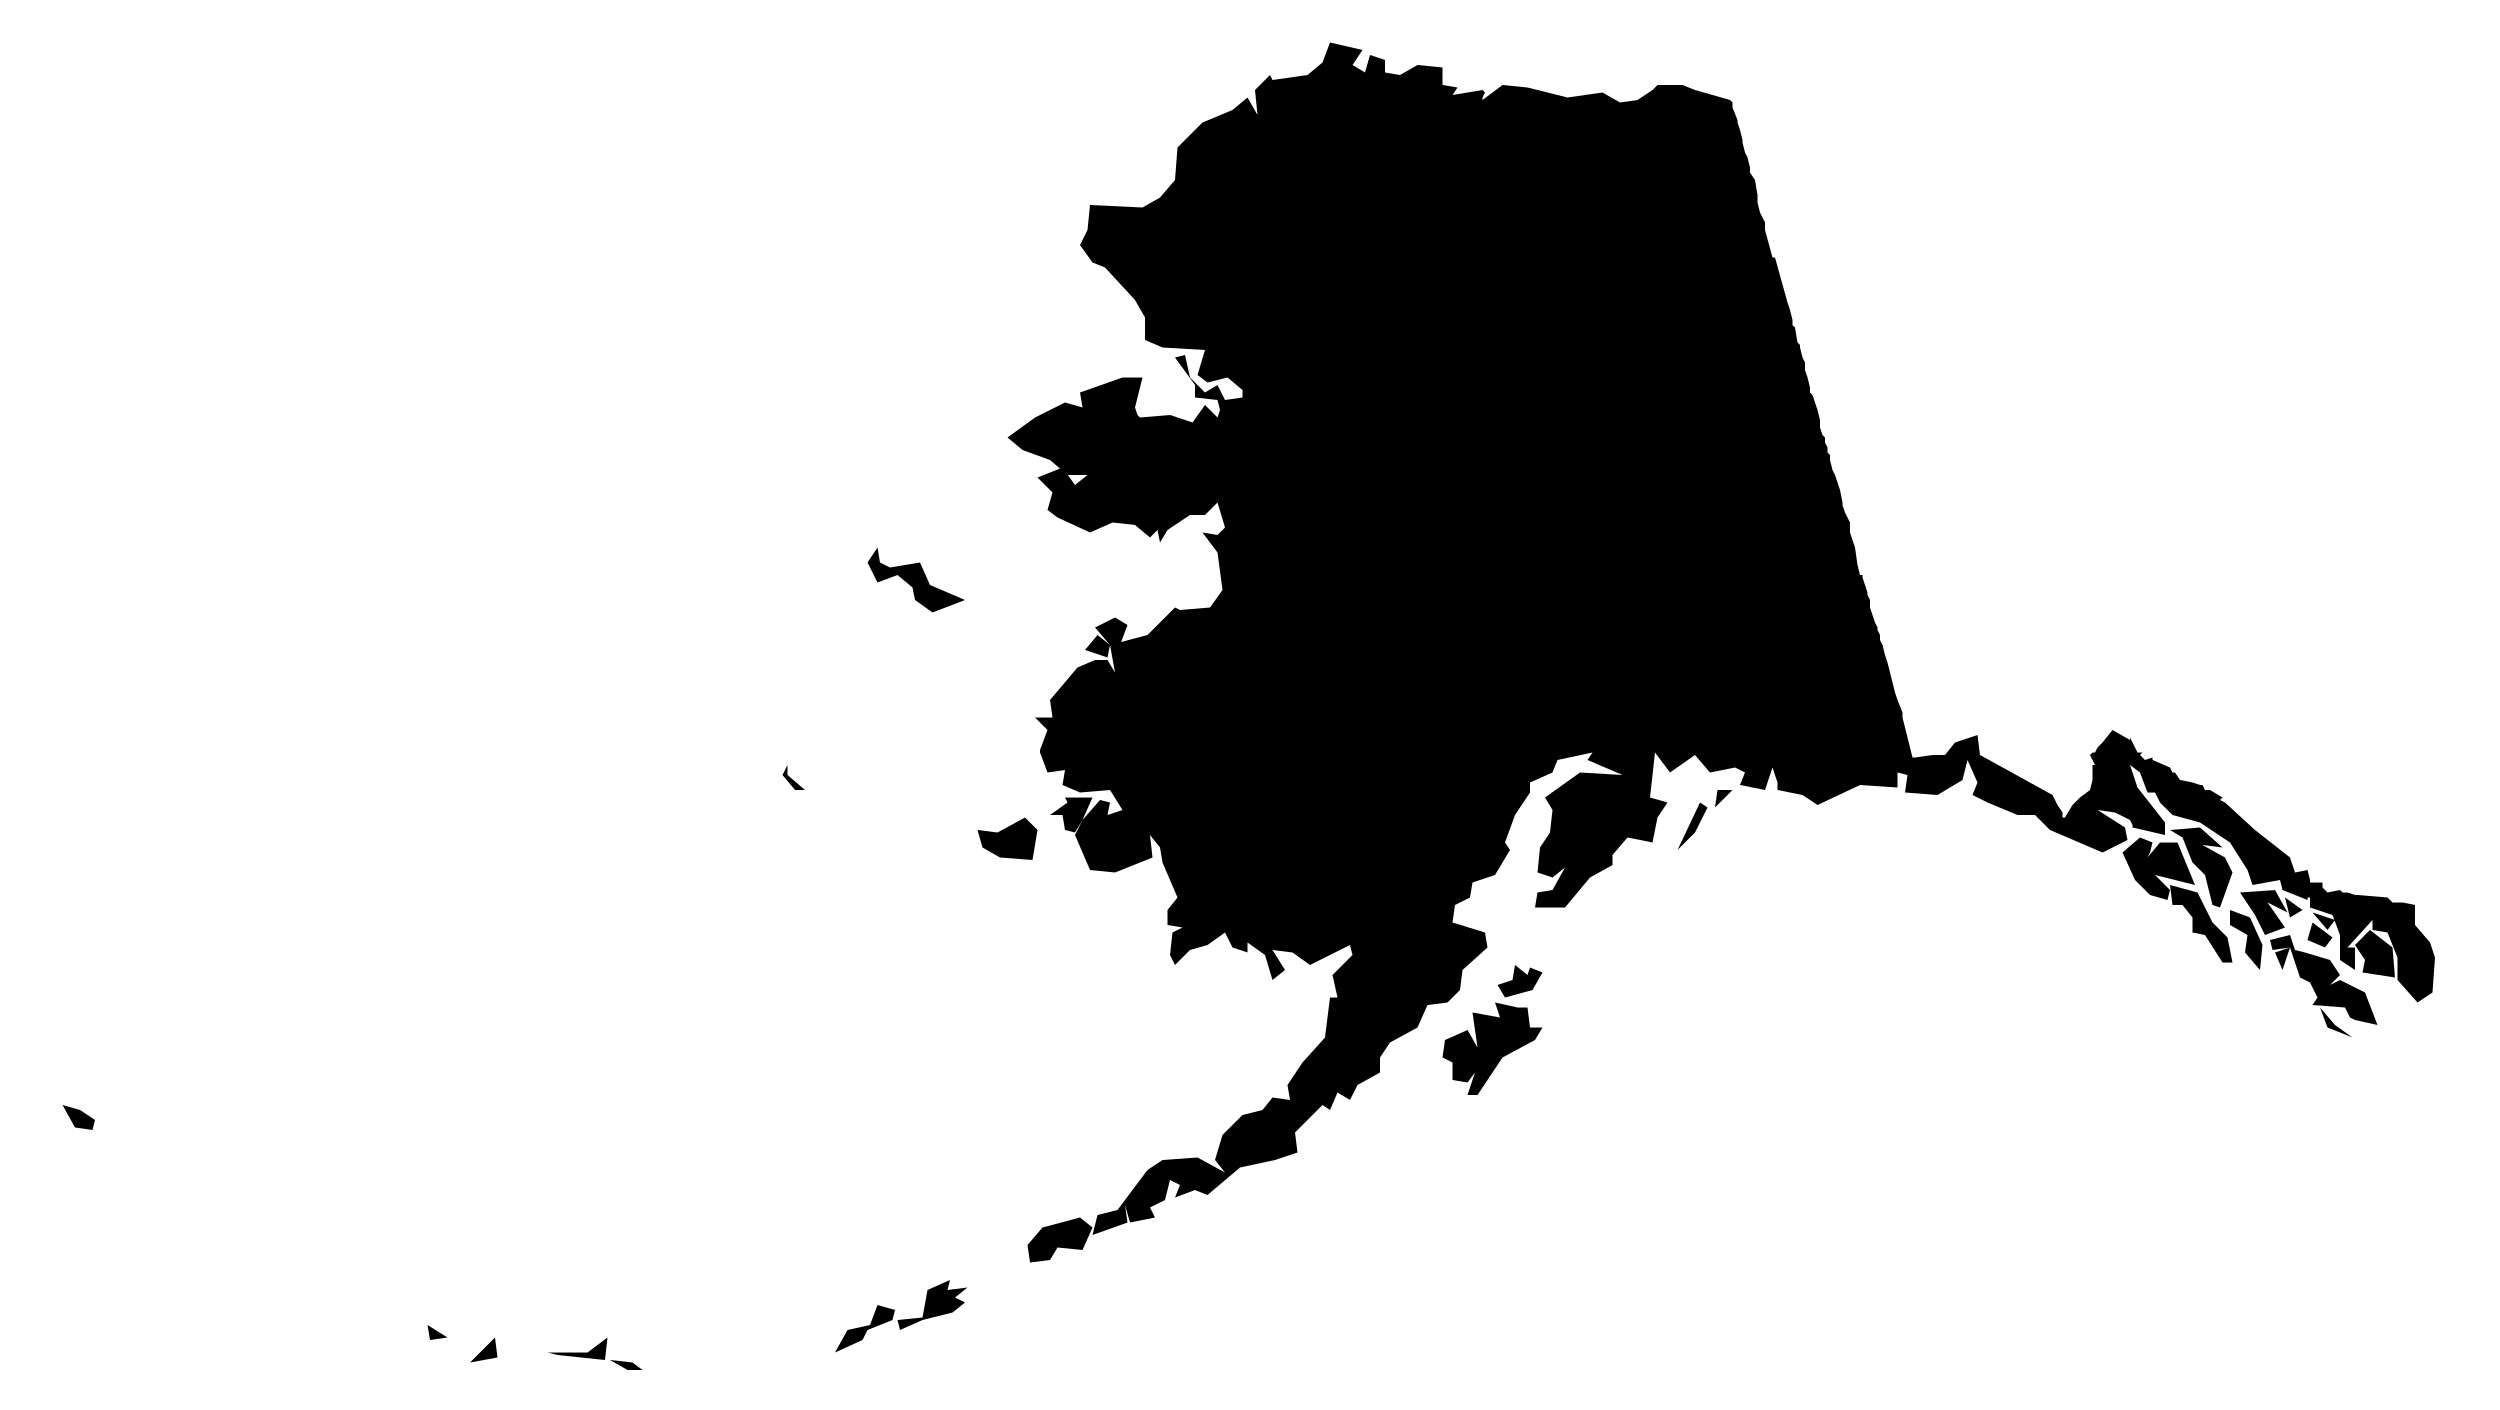
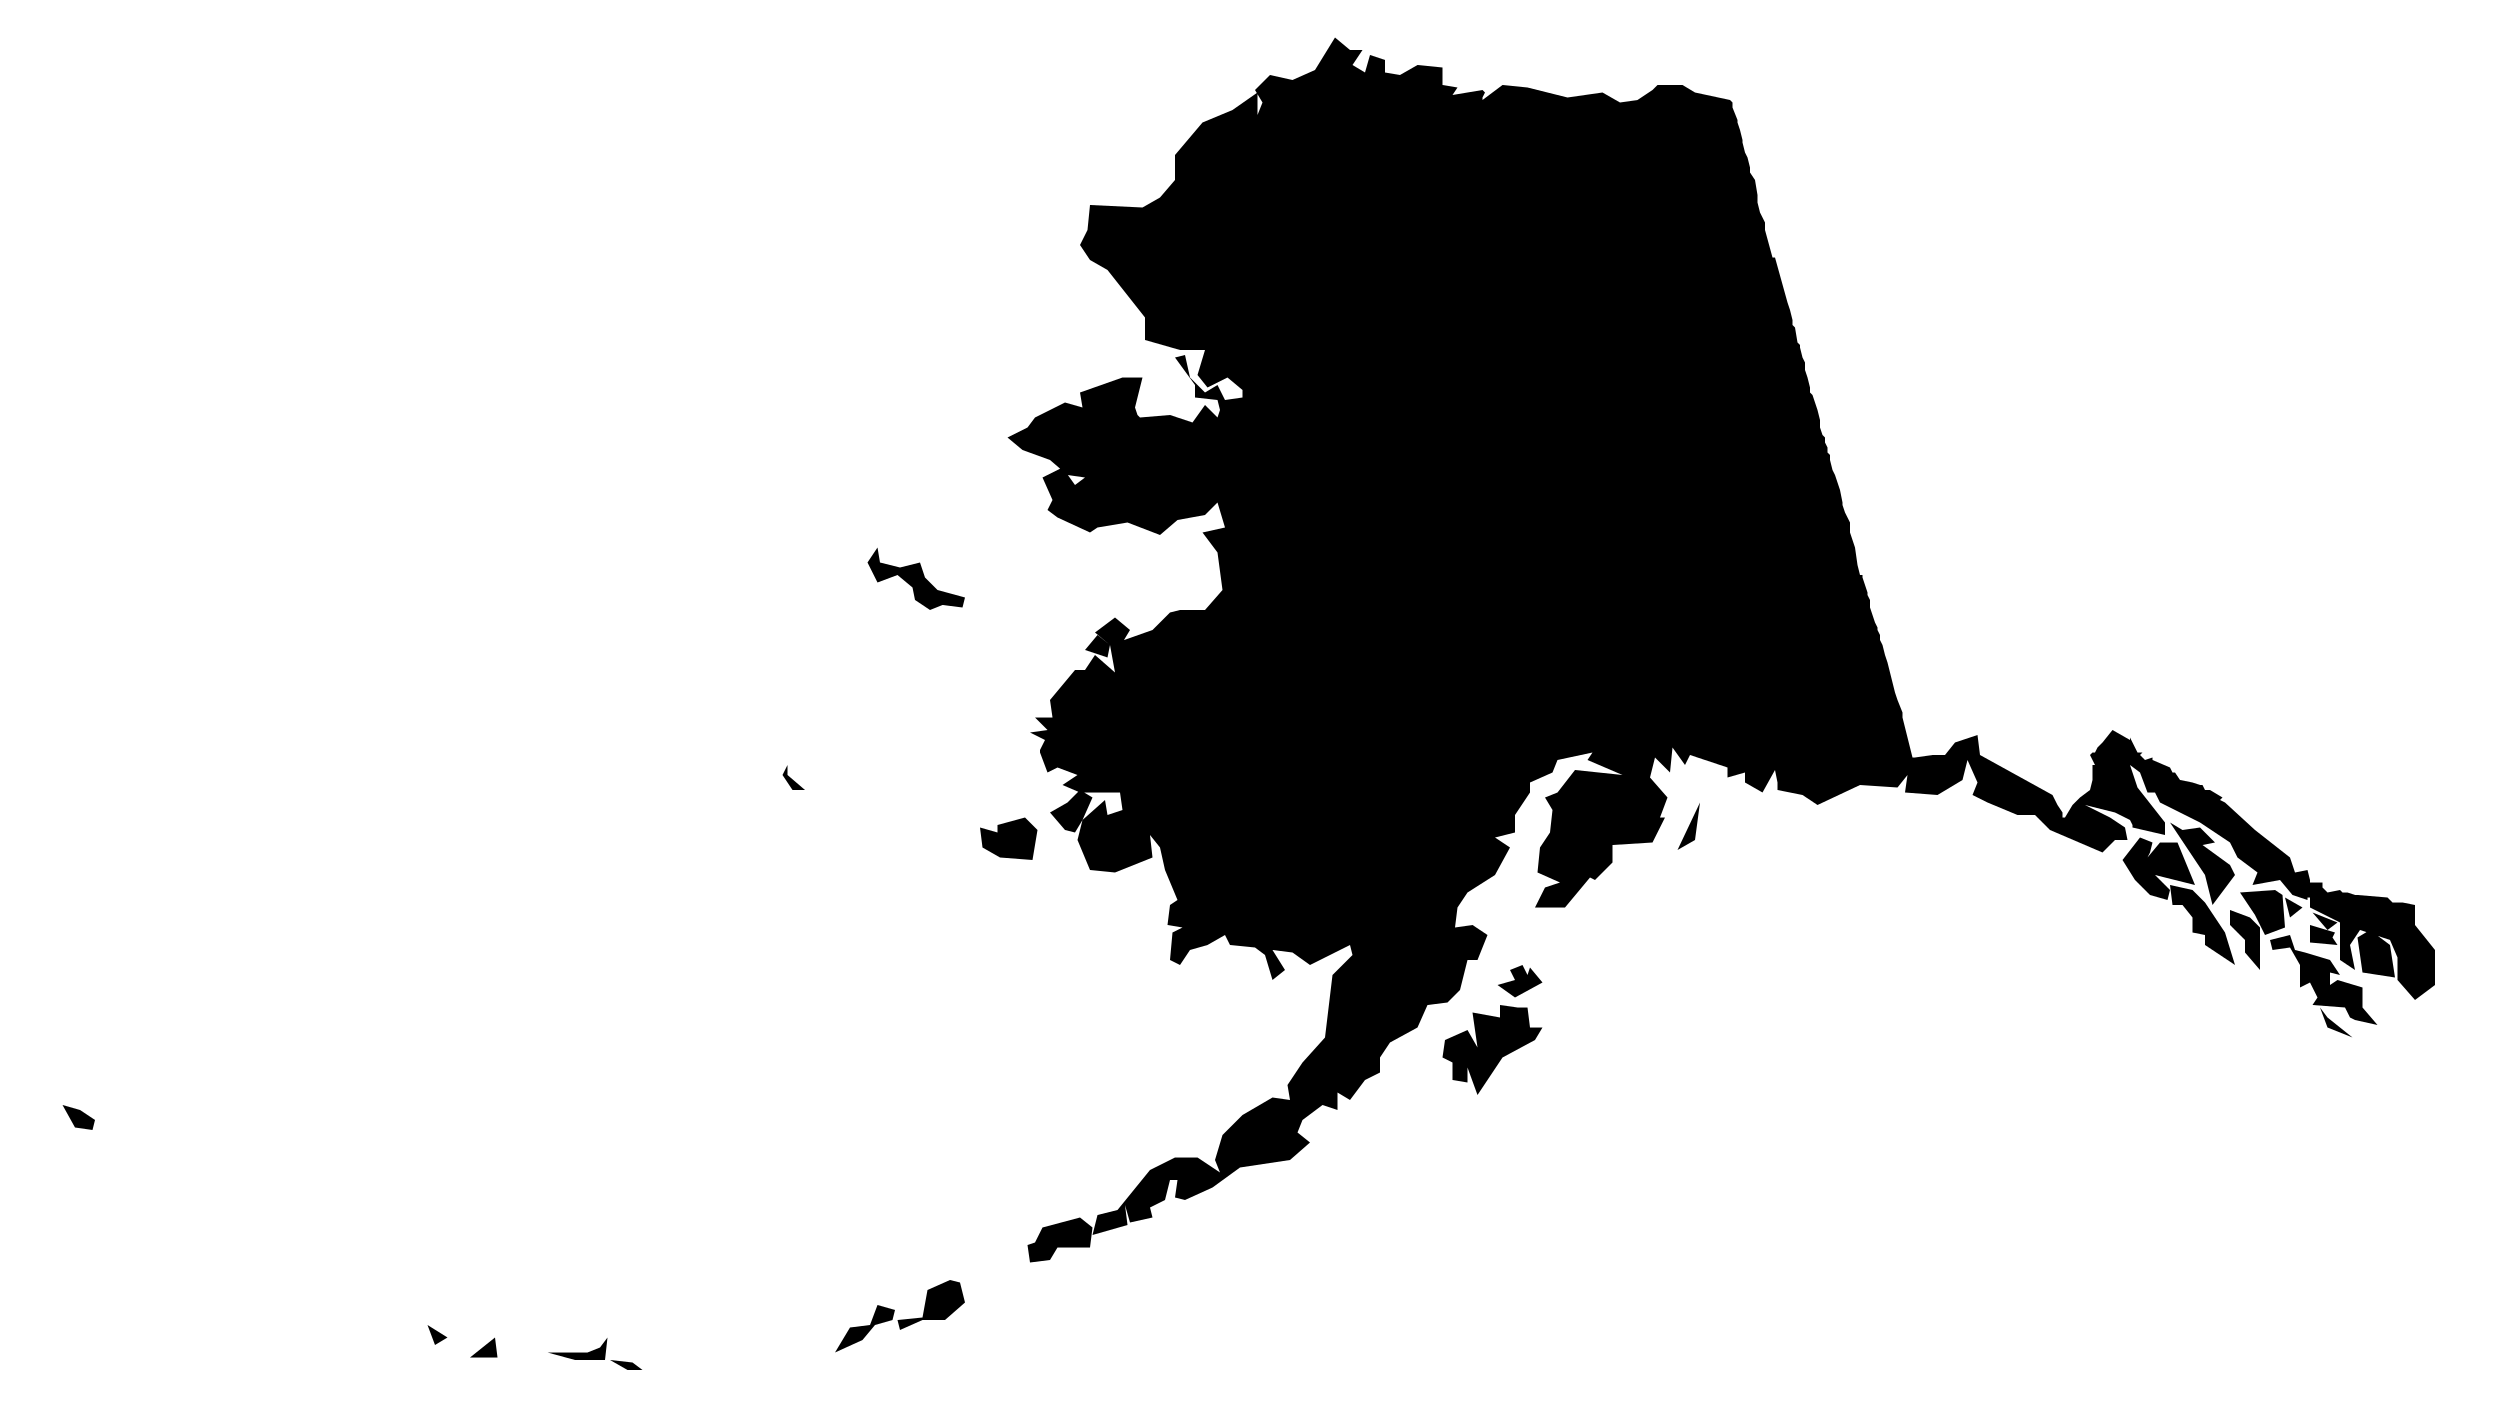
<svg xmlns="http://www.w3.org/2000/svg" version="1.1" width="1000" height="564" viewBox="0 0 1000 564">
-   <g class="districts">
-     <path data-race-id="AK00" d="M692,40l1,1v2l2,5v1l1,3l1,4v1l1,4l1,2l1,4v2l2,3l1,6v3l1,4l2,4v3l3,11h1l5,18l1,3l1,4v2l1,1l1,6l1,1v1l1,4l1,2v3l1,3l1,4v2l1,1l2,6l1,4v3l1,3l1,1v2l1,2v2l1,1v2l1,4l1,2l2,6l1,5v1l1,3l2,4v4l2,6l1,7l1,4h1v1l2,6v1l1,2v3l2,6l1,2v1l1,2v2l1,2l1,4l1,3l1,4l2,8l1,3l2,5v2l4,16h1l7,-1h5l4,-5l9,-3l1,8l29,16l2,4l2,3v2h1l3,-5l3,-3l4,-3l1,-4v-6h1l-2,-4l1,-1h1l1,-2l1,-1l1,-1l4,-5l7,4v-1l3,6h2l-1,1l1,1l1,1l3,-1v1l7,3l1,2h1l2,3l5,1l3,1h1l1,2h2l5,3l-1,1l2,1l12,11l14,11l2,6l5,-1l1,4v1h5v2l2,2l5,-1l1,1h2l3,1h1l12,1l1,1l1,1h4l5,1v8l6,7l2,6l-1,14l-6,4l-8,-9v-9l-4,-10l-6,-1v-4l-10,11h3v9l-6,-4v-10l-3,-8l-9,-3v-4h-1v1l-10,-4l-1,-4l-11,2l-2,-6l-7,-11l-12,-8l-11,-3l-5,-5l-2,-4h-3l-3,-8l-4,-3l3,9l11,14v5l-13,-3v-1l-1,-2l-6,-3l-7,-1l11,7l1,5l-10,5l-21,-9l-6,-6h-7l-12,-5l-6,-3l2,-5l-4,-9l-2,8l-10,6l-13,-1l1,-7l-4,-1v6l-15,-1l-17,8l-6,-4l-10,-2v-3l-2,-6l-3,9l-10,-2l2,-5l-4,-2l-10,2l-6,-7l-10,7l-6,-8l-2,18l7,2l-4,6l-2,10l-10,-2l-6,7v4l-9,5l-10,12h-12l1,-6l6,-1l5,-9l-5,4l-6,-2l1,-10l4,-6l1,-9l-3,-5l14,-10l17,1l-14,-6l2,-3l-14,3l-2,5l-9,4v4l-6,9l-4,11l2,3l-6,10l-9,3l-1,6l-6,3l-1,7l13,4l1,6l-10,9l-1,8l-5,5l-8,1l-4,9l-11,6l-4,6v6l-9,5l-3,6l-5,-3l-3,7l-3,-2l-11,11l1,8l-9,3l-14,3l-13,11l-5,-2l-8,3l2,-5l-4,-2l-2,8l-6,3l2,4l-10,2l-2,-7l1,7l-14,5l2,-8l8,-2l12,-16l6,-4l14,-1l11,6l-4,-5l3,-10l8,-8l8,-2l4,-5l7,1l-1,-6l6,-9l9,-10l2,-16h3l-2,-9l8,-8l-1,-4l-16,8l-7,-5l-8,-1l5,8l-5,4l-3,-10l-7,-5v4l-6,-2l-3,-6l-7,5l-7,2l-6,6l-2,-4l1,-9l4,-2l-6,-1v-6l4,-5l-6,-14l-1,-6l-4,-5l1,9l-15,6l-10,-1l-6,-14l3,-6l7,-8l4,1l-1,5l6,-2l-5,-8l-12,1l-7,-3l1,-6l-7,1l-3,-8v-1l3,-8l-5,-5h7l-1,-7l11,-13l7,-3h5l3,5l-2,-11l15,-4l11,-11l2,1l12,-1l5,-7l-2,-15l-6,-8l6,1l3,-3l-3,-10l-5,5h-6l-9,6l-3,5l-1,-5l-3,3l-6,-5l-9,-1l-9,4l-13,-6l-4,-3l2,-7l-6,-6l10,-4l5,7l5,-4h-8l-7,-6l-11,-4l-6,-5l11,-8l12,-6l7,2l-1,-6l17,-6h8l-3,12l1,3l1,1l12,-1l9,3l5,-7l5,5l1,-3l-1,-4l-9,-1v-5l-8,-11l4,-1l2,9l6,6l5,-3l3,6l7,-1v-3l-6,-5l-8,2l-4,-3l3,-10l-17,-1l-7,-3v-9l-4,-7l-12,-13l-5,-2l-5,-7l3,-6l1,-10l21,1l7,-4l6,-7l1,-13l10,-10l12,-5l6,-5l4,7l-1,-10l6,-6l1,2l14,-2l6,-5l3,-8l13,3l-4,6l5,3l2,-7l6,2v5l6,1l7,-4l10,1v7l6,1l-2,3l12,-2l1,1l-1,2v1l8,-6l10,1l16,4l14,-2l7,4l7,-1l6,-4l2,-2h10l5,2ZM32,444l6,4l-1,4l-7,-1l-5,-9ZM948,372l9,7l1,12l-13,-2l1,-5l-4,-6ZM931,372l-6,-7l9,3ZM922,381l10,3l4,6l-4,4l4,-2l10,5l5,13l-9,-2l-2,-1l-2,-4l-13,-1l2,-3l-3,-6l-4,-2l-4,-12l-7,1l-1,-4l8,-2l2,6ZM933,375l-3,4l-7,-3l2,-7ZM914,359l7,5l-5,3ZM928,403l6,7l7,5l-10,-4ZM902,366l-6,-9l14,-1l5,9l-8,-4l7,10l-8,3ZM913,380l3,-1l-3,9l-3,-7ZM900,367l5,11l-1,10l-6,-7l1,-7l-7,-4v-6ZM882,350l-5,-5l-4,-10l-5,-3l12,-1l9,8l-8,-1l9,5l3,6l-5,14l-3,-1ZM882,374l-5,-1v-6l-4,-5h-4l-1,-8l11,3l6,12l6,6l2,10h-4l-7,-11ZM854,352l-5,-11l7,-6l5,2l-1,4l-1,2l5,-6h7l7,17l-16,-4l6,6l-1,4l-7,-2ZM687,316h6l-7,7ZM680,321l3,2l-5,10l-7,7ZM612,387l5,2l-4,7l-11,3l-3,-5l6,-2l1,-6l5,4l1,-3ZM607,403h4l1,8h5l-3,5l-13,7l-10,15h-4l3,-9l-3,4l-6,-1v-7l-4,-2l1,-7l9,-4l4,7l-2,-14l11,2l-2,-6ZM432,487l5,4l-4,9l-10,-1l-3,5l-8,1l-1,-7l6,-7ZM446,247l5,3l-3,8h-4l-6,-7ZM439,254l5,4l-1,5l-9,-3ZM433,328l-3,5l-4,-1l-1,-6h-5l7,-5l-1,-2h11ZM410,327l5,5l-2,12l-13,-1l-7,-4l-2,-7l8,1ZM380,512l-1,4l8,-1l-5,4l4,2l-5,4l-12,3l-9,4l-1,-4l10,-1l2,-11ZM334,541l5,-9l9,-2l3,-8l7,2l-1,4l-10,4l-2,4ZM351,219l1,6l4,2l12,-2l4,9l14,6l-13,5l-7,-5l-1,-5l-6,-5l-8,3l-4,-8ZM315,306v4l7,6h-4l-5,-6ZM253,545l4,3h-6l-7,-4ZM243,535l-1,9l-19,-2l-4,-1h16ZM198,535l1,8l-11,2ZM171,530l8,5l-7,1Z" />
-   </g>
+   <path data-race-id="AK00" d="M692,40l1,1v2l2,5v1l1,3l1,4v1l1,4l1,2l1,4v2l2,3l1,6v3l1,4l2,4v3l3,11h1l5,18l1,3l1,4v2l1,1l1,6l1,1v1l1,4l1,2v3l1,3l1,4v2l1,1l2,6l1,4v3l1,3l1,1v2l1,2v2l1,1v2l1,4l1,2l2,6l1,5v1l1,3l2,4v4l2,6l1,7l1,4h1v1l2,6v1l1,2v3l2,6l1,2v1l1,2v2l1,2l1,4l1,3l1,4l2,8l1,3l2,5v2l4,16h1l7,-1h5l4,-5l9,-3l1,8l29,16l2,4l2,3v2h1l3,-5l3,-3l4,-3l1,-4v-6h1l-2,-4l1,-1h1l1,-2l1,-1l1,-1l4,-5l7,4v-1l3,6h2l-1,1l1,1l1,1l3,-1v1l7,3l1,2h1l2,3l5,1l3,1h1l1,2h2l5,3l-1,1l2,1l12,11l14,11l2,6l5,-1l1,4v1h5v2l2,2l5,-1l1,1h2l3,1h1l12,1l1,1l1,1h4l5,1v8l8,10v14l-8,6l-7,-8v-9l-3,-7l-12,-4l-4,6l2,10l-6,-4v-15l-12,-6v-4h-1v1l-6,-2l-5,-6l-11,2l2,-5l-8,-6l-3,-6l-12,-8l-16,-8l-2,-4h-3l-3,-8l-4,-3l3,9l11,14v5l-13,-3v-1l-1,-2l-6,-3l-12,-3l10,5l6,4l1,5h-5l-5,5l-21,-9l-6,-6h-7l-12,-5l-6,-3l2,-5l-4,-9l-2,8l-10,6l-13,-1l1,-7l-4,5l-15,-1l-17,8l-6,-4l-10,-2v-3l-1,-5l-5,9l-7,-4v-4l-7,2v-4l-15,-5l-2,4l-5,-7l-1,10l-6,-6l-2,8l7,8l-3,8h2l-5,10l-16,1v7l-7,7l-2,-1l-10,12h-12l4,-8l6,-2l-9,-4l1,-10l4,-6l1,-9l-3,-5l5,-2l7,-9l19,2l-14,-6l2,-3l-14,3l-2,5l-9,4v4l-6,9v7l-8,2l6,4l-6,11l-11,7l-4,6l-1,8l7,-1l6,4l-4,10h-4l-3,12l-5,5l-8,1l-4,9l-11,6l-4,6v6l-6,3l-6,8l-5,-3v7l-6,-2l-8,6l-2,5l5,4l-8,7l-20,3l-11,8l-11,5l-4,-1l1,-7h-3l-2,8l-6,3l1,4l-9,2l-2,-7l1,8l-14,4l2,-8l8,-2l13,-16l10,-5h9l9,6l-2,-5l3,-10l8,-8l12,-7l7,1l-1,-6l6,-9l9,-10l3,-25l8,-8l-1,-4l-16,8l-7,-5l-8,-1l5,8l-5,4l-3,-10l-4,-3l-10,-1l-2,-4l-7,4l-7,2l-4,6l-4,-2l1,-11l4,-2l-6,-1l1,-8l3,-2l-5,-12l-2,-9l-4,-5l1,9l-15,6l-10,-1l-5,-12l2,-8l9,-8l1,6l6,-2l-1,-7h-16l-7,-3l6,-4l-8,-3l-4,2l-3,-8v-1l2,-4l-6,-3l7,-1l-5,-5h7l-1,-7l10,-12h4l4,-6l8,7l-2,-11l17,-6l7,-7l4,-1h10l7,-8l-2,-15l-6,-8l9,-2l-3,-10l-5,5l-11,2l-7,6l-13,-5l-12,2l-3,2l-13,-6l-4,-3l2,-4l-4,-9l8,-4l5,7l4,-3l-7,-1l-7,-6l-11,-4l-6,-5l8,-4l3,-4l12,-6l7,2l-1,-6l17,-6h8l-3,12l1,3l1,1l12,-1l9,3l5,-7l5,5l1,-3l-1,-4l-9,-1v-5l-8,-11l4,-1l2,9l6,6l5,-3l3,6l7,-1v-3l-6,-5l-8,4l-4,-5l3,-10h-10l-14,-4v-9l-15,-19l-7,-4l-4,-6l3,-6l1,-10l21,1l7,-4l6,-7v-10l11,-13l12,-5l10,-7v9l2,-5l-3,-5l6,-6l9,2l9,-4l8,-13l6,5h5l-4,6l5,3l2,-7l6,2v5l6,1l7,-4l10,1v7l6,1l-2,3l12,-2l1,1l-1,2v1l8,-6l10,1l16,4l14,-2l7,4l7,-1l6,-4l2,-2h10l5,3ZM32,444l6,4l-1,4l-7,-1l-5,-9ZM948,372l8,6l2,13l-13,-2l-2,-14ZM931,372l-6,-7l10,4ZM922,381l10,3l4,6l-4,-1v5l3,-2l10,3v8l6,7l-9,-2l-2,-1l-2,-4l-13,-1l2,-3l-3,-6l-4,2v-9l-4,-7l-7,1l-1,-4l8,-2l2,6ZM933,375l2,3l-11,-1v-7l10,3ZM914,359l7,4l-5,4ZM928,403l3,4l10,8l-10,-4ZM902,366l-6,-9l14,-1l3,2l1,13l-8,3ZM900,367l4,4v17l-6,-7v-5l-6,-6v-6ZM882,350l-14,-21l5,3l7,-1l6,6l-5,1l11,8l2,4l-9,12ZM882,374l-5,-1v-6l-4,-5h-4l-1,-8l9,2l5,5l8,12l4,13l-12,-8v-4ZM854,352l-5,-8l7,-9l5,2l-1,4l-1,2l5,-6h7l7,17l-16,-4l6,6l-1,4l-7,-2ZM680,321l-2,15l-7,4ZM612,387l5,6l-11,6l-7,-5l7,-2l-2,-4l5,-2l2,4l1,-3ZM607,403h4l1,8h5l-3,5l-13,7l-10,15l-4,-11v6l-6,-1v-7l-4,-2l1,-7l9,-4l4,7l-2,-14l11,2v-5ZM432,487l5,4l-1,8h-13l-3,5l-8,1l-1,-7l3,-1l3,-6ZM446,247l6,5l-3,5l-5,1l-6,-5ZM439,254l5,4l-1,5l-9,-3ZM433,328l-3,5l-4,-1l-6,-7l7,-4l5,-5l5,3ZM410,327l5,5l-2,12l-13,-1l-7,-4l-1,-8l7,2v-3ZM380,512l4,1l2,8l-8,7h-9l-9,4l-1,-4l10,-1l2,-11ZM334,541l6,-10l8,-1l3,-8l7,2l-1,4l-7,2l-5,6ZM351,219l1,6l8,2l8,-2l2,6l5,5l11,3l-1,4l-8,-1l-5,2l-6,-4l-1,-5l-6,-5l-8,3l-4,-8ZM315,306v4l7,6h-5l-4,-6ZM253,545l4,3h-6l-7,-4ZM243,535l-1,9h-12l-11,-3h16l5,-2ZM198,535l1,8h-11ZM171,530l8,5l-5,3Z" />
</svg>
